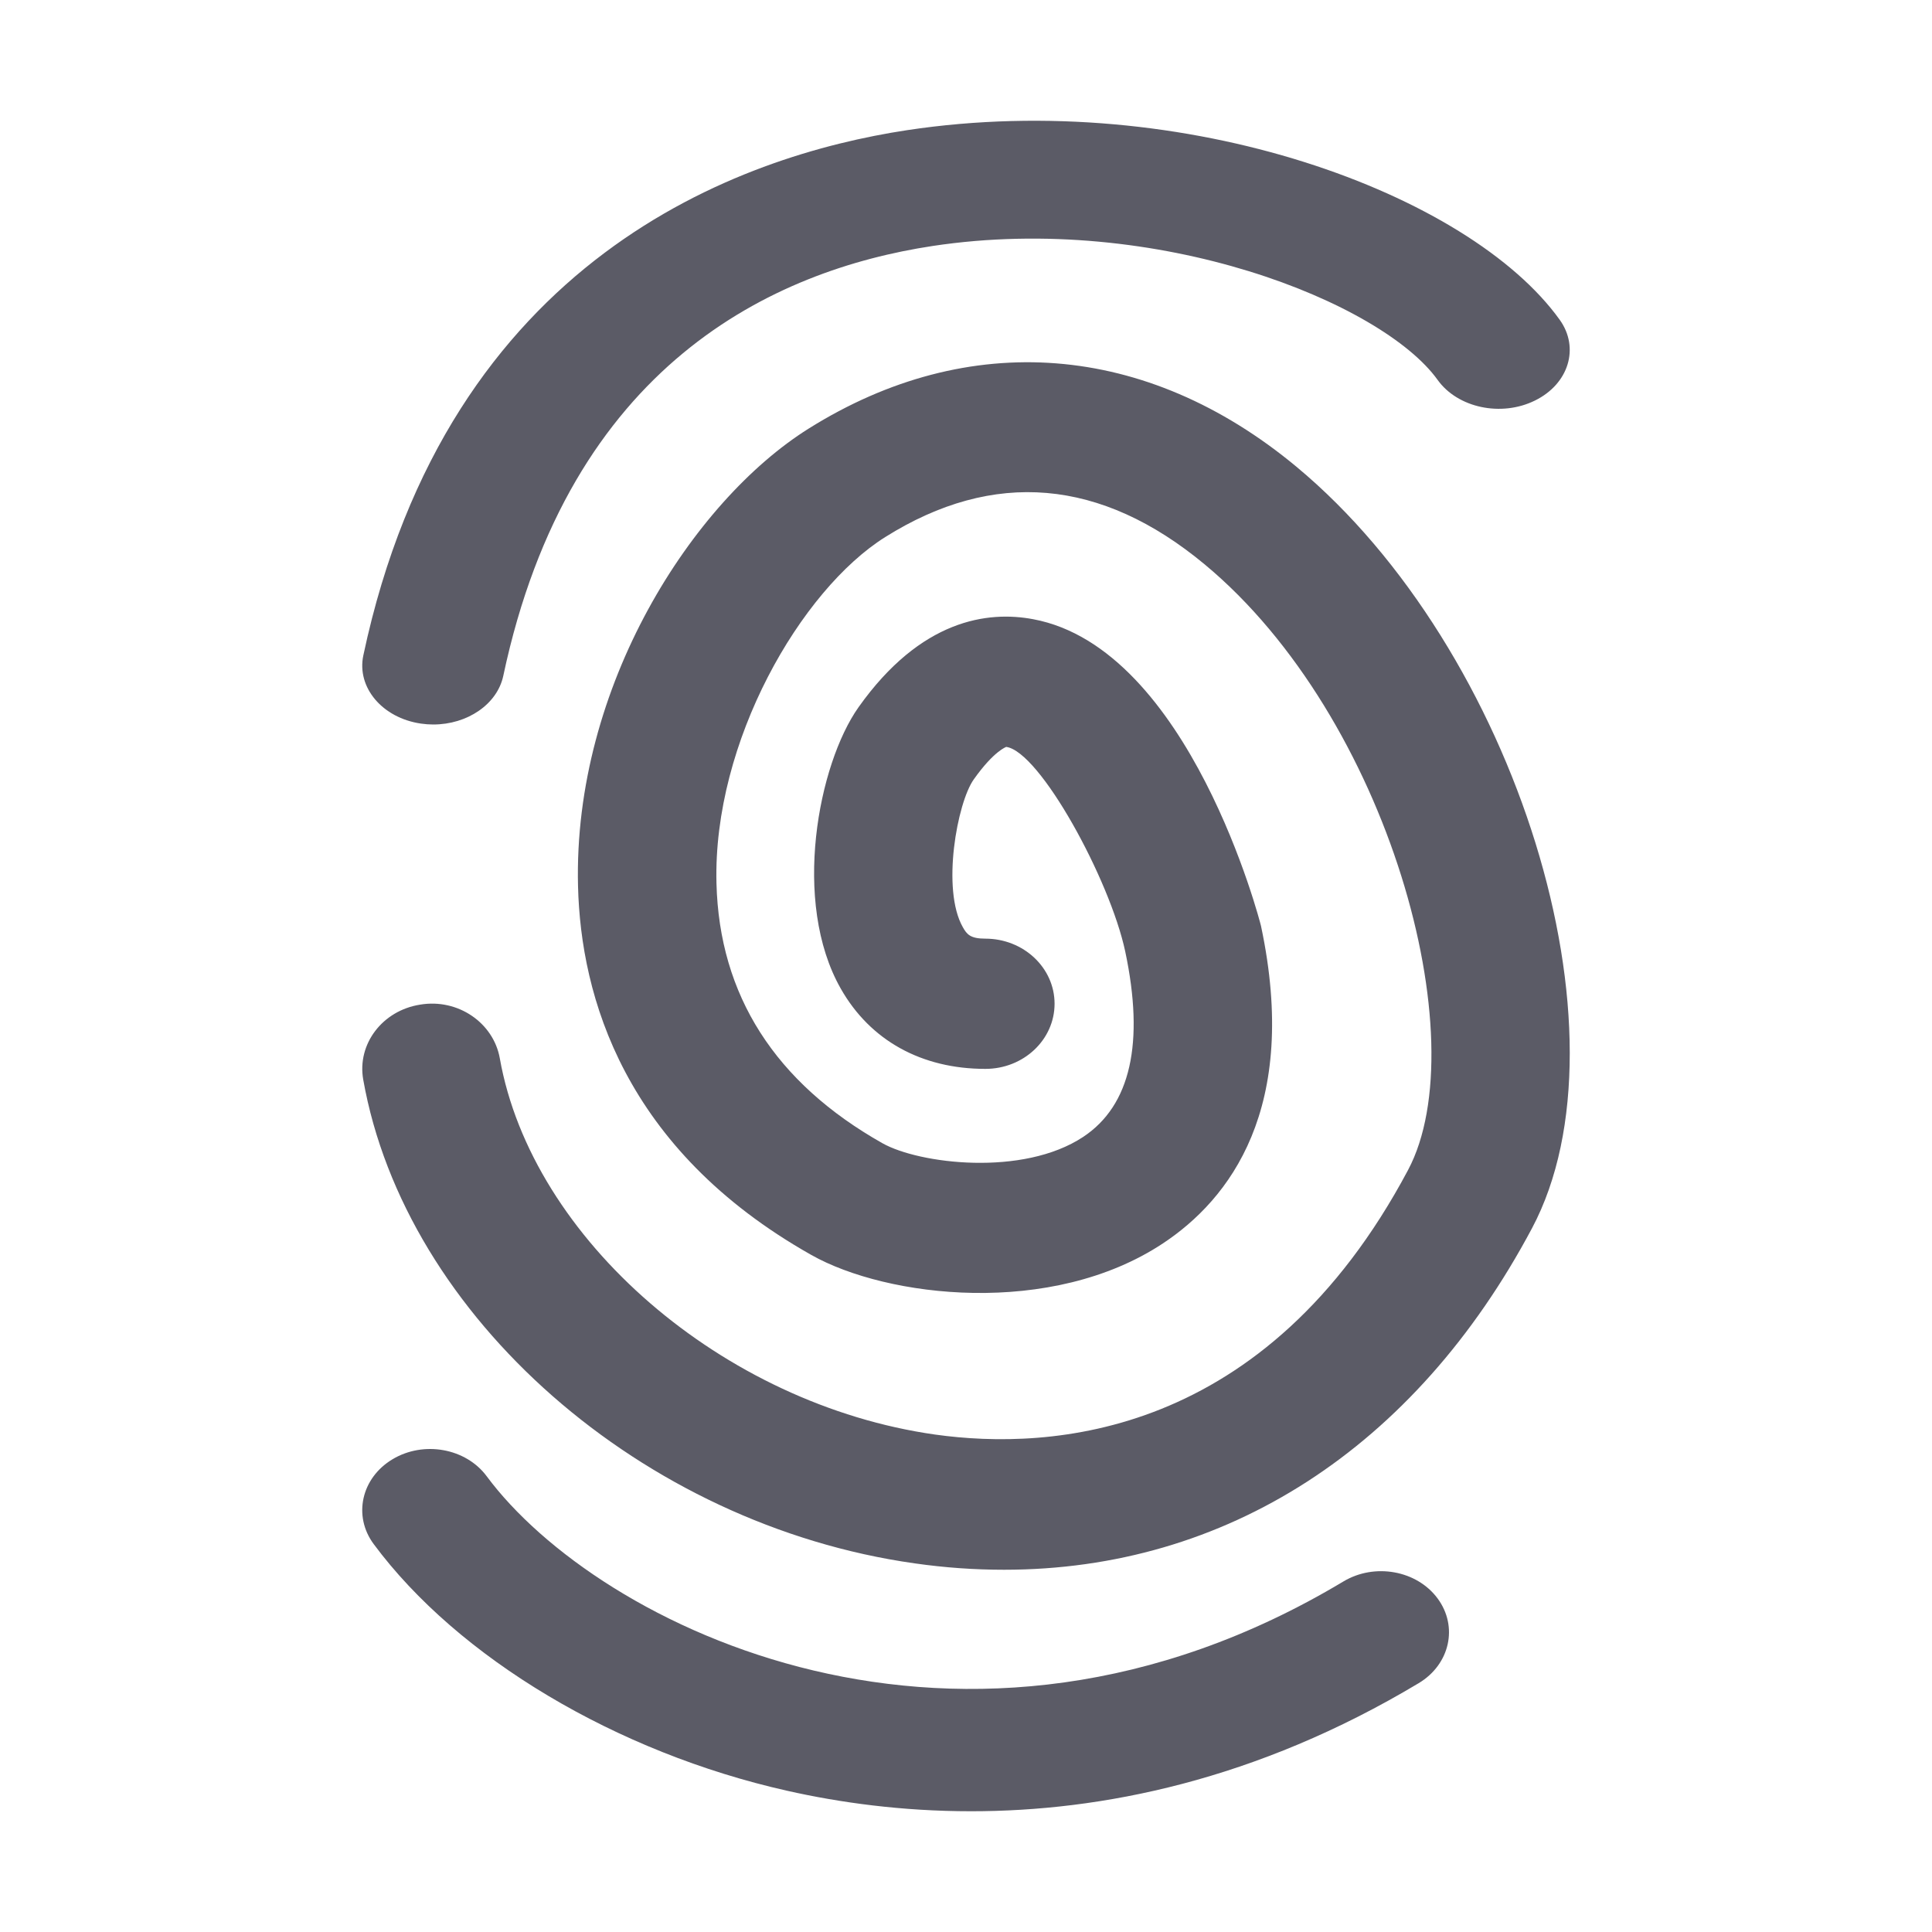
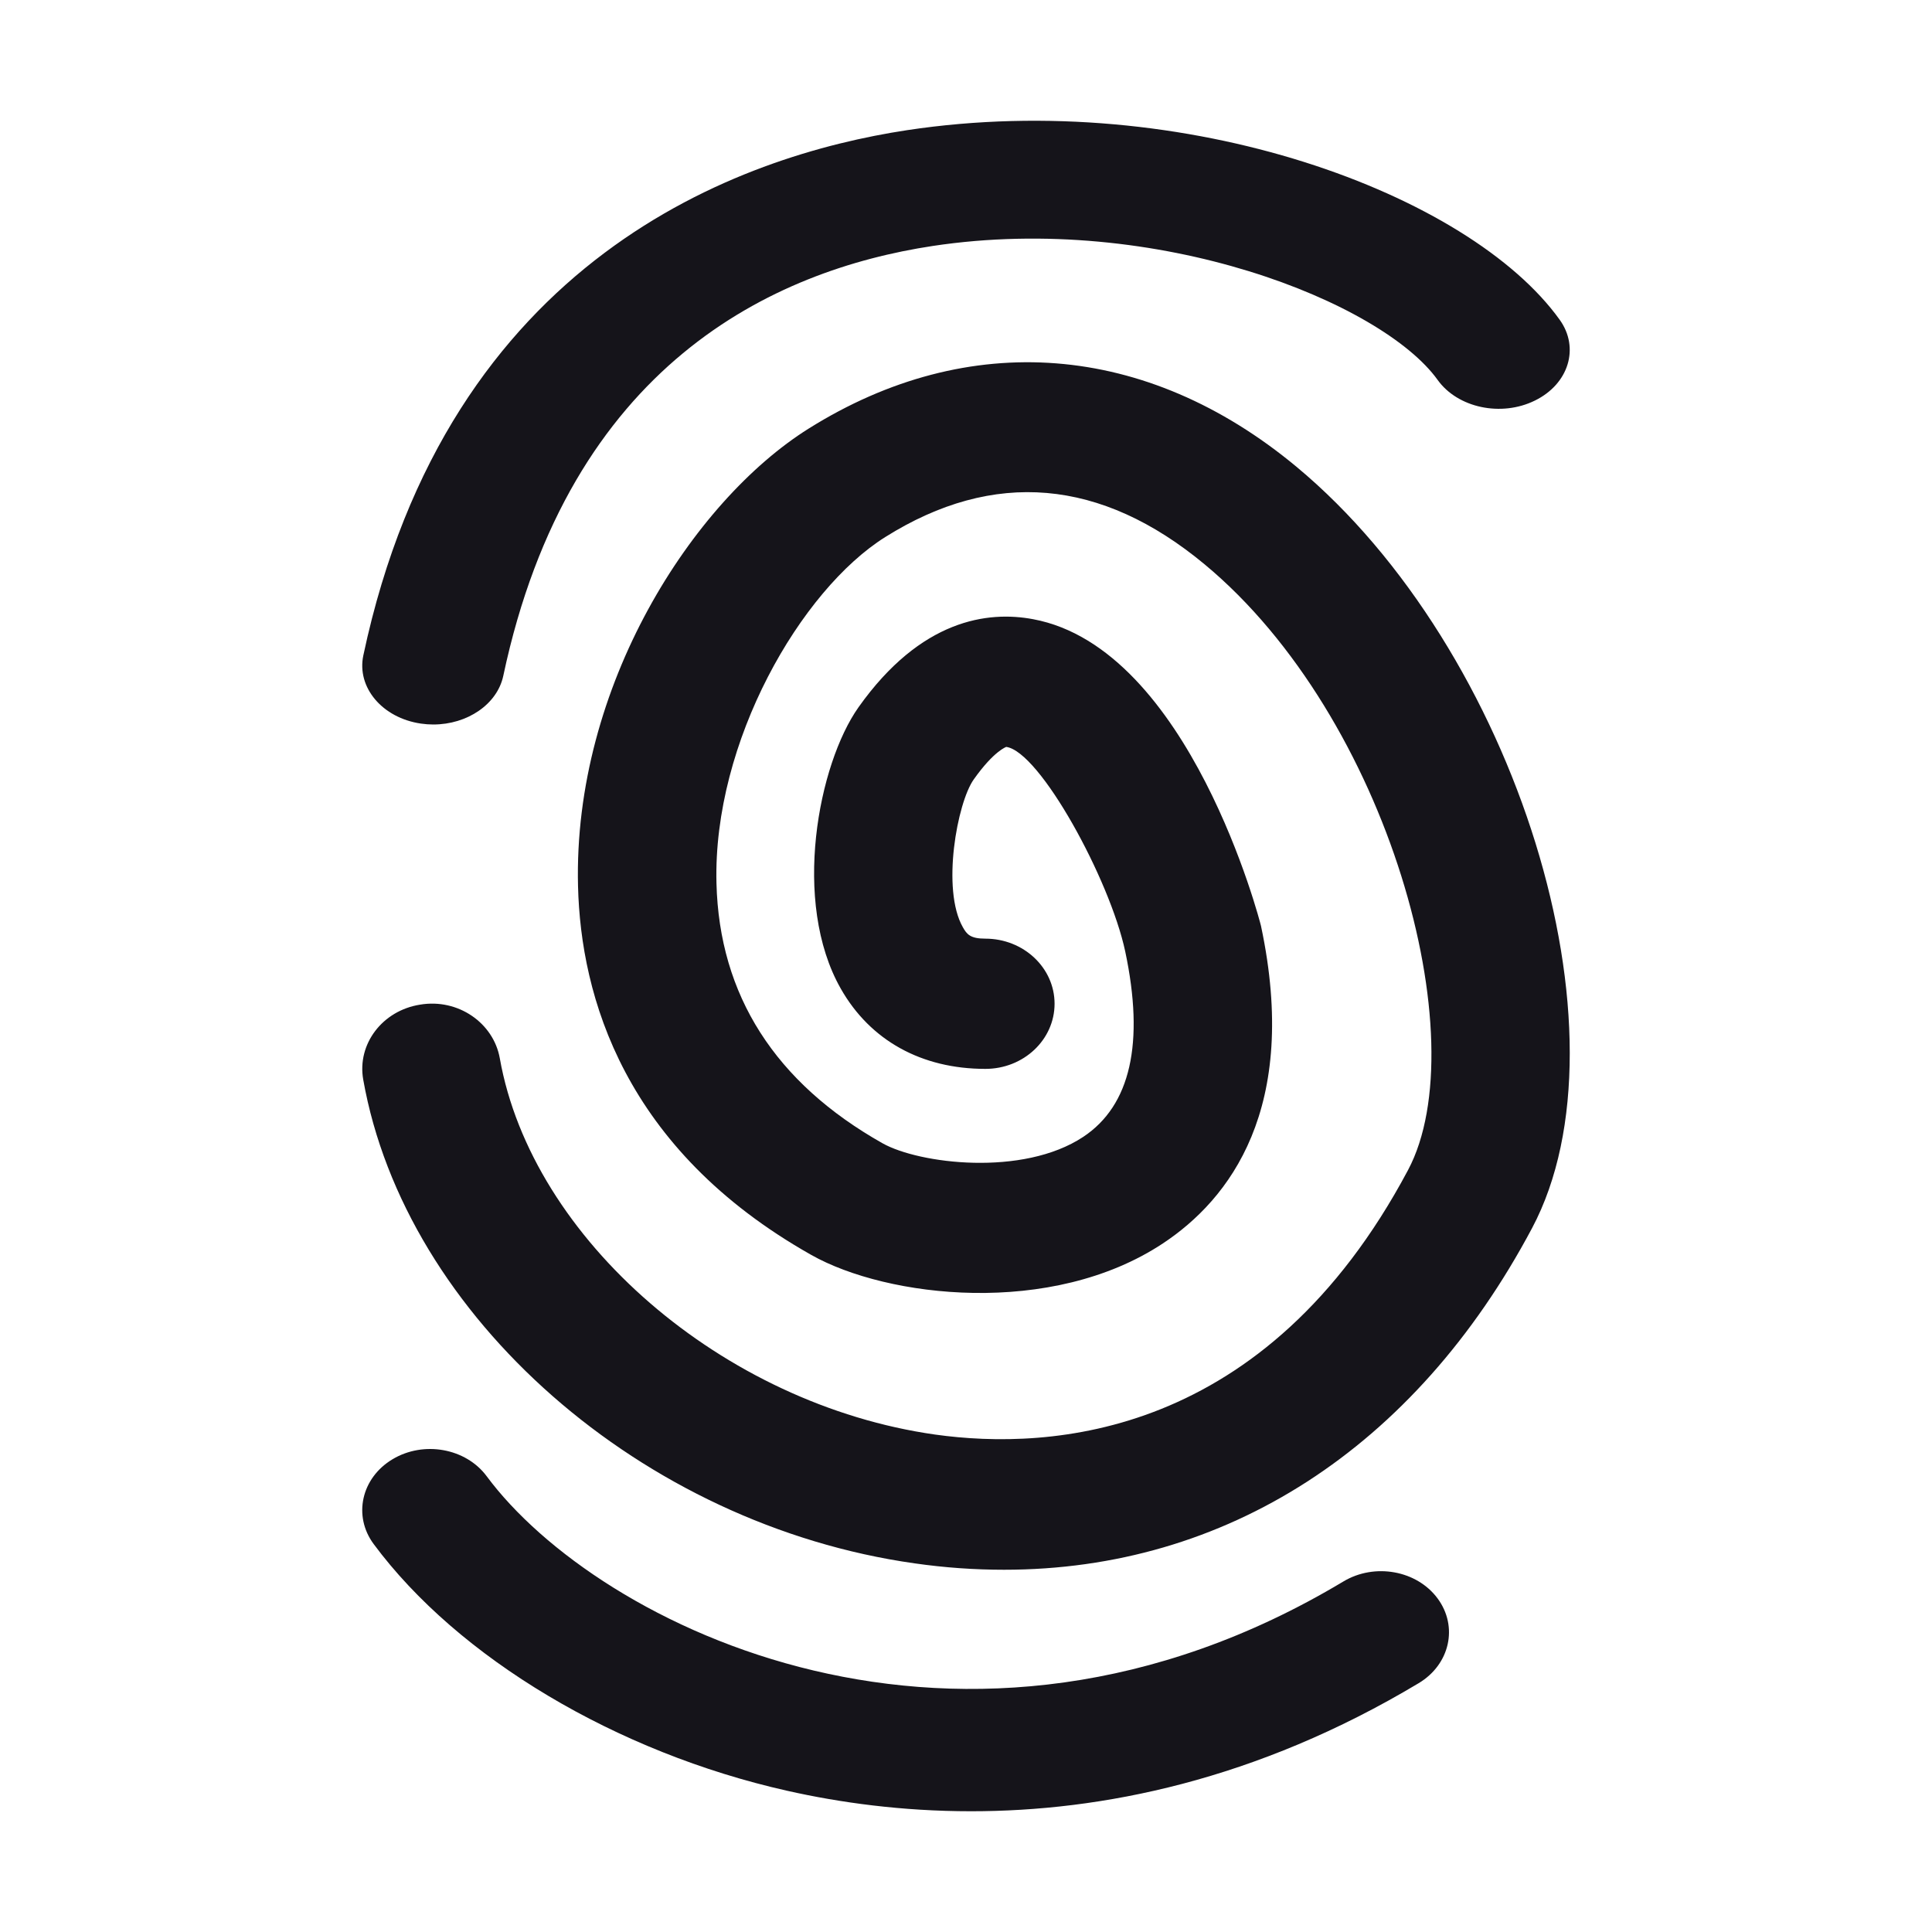
<svg xmlns="http://www.w3.org/2000/svg" width="32" height="32" viewBox="0 0 32 32">
-   <path fill="#5b5b66" d="M7.177,12 C7.11,12 7.041,11.995 6.972,11.985 C6.333,11.892 5.905,11.386 6.018,10.855 C7.418,4.263 12.261,2.575 15.024,2.156 C19.645,1.457 24.341,3.215 25.834,5.297 C26.166,5.76 25.984,6.359 25.424,6.634 C24.865,6.91 24.144,6.756 23.812,6.293 C22.892,5.01 19.175,3.511 15.448,4.074 C12.808,4.475 9.431,6.036 8.336,11.194 C8.235,11.667 7.738,12 7.177,12 Z M16.631,26 C16.145,26 15.651,25.966 15.148,25.894 C10.638,25.257 6.712,21.811 6.016,17.881 C5.912,17.293 6.334,16.738 6.958,16.64 C7.585,16.534 8.173,16.941 8.278,17.527 C8.809,20.526 11.977,23.264 15.489,23.761 C17.398,24.028 20.959,23.822 23.322,19.379 C24.463,17.233 23.005,11.881 19.952,9.347 C18.238,7.924 16.457,7.769 14.663,8.895 C13.265,9.771 11.807,12.286 11.867,14.629 C11.913,16.484 12.839,17.933 14.617,18.936 C15.221,19.276 16.941,19.493 17.942,18.83 C18.726,18.31 18.959,17.276 18.637,15.758 C18.382,14.565 17.222,12.445 16.666,12.371 C16.669,12.372 16.467,12.431 16.128,12.91 C15.855,13.294 15.59,14.73 15.948,15.358 C16.014,15.476 16.073,15.547 16.32,15.547 C16.953,15.547 17.467,16.029 17.467,16.625 C17.467,17.221 16.954,17.704 16.321,17.704 C15.264,17.704 14.414,17.234 13.927,16.377 C13.108,14.939 13.554,12.655 14.22,11.714 C15.254,10.256 16.363,10.115 17.112,10.256 C19.707,10.739 20.876,15.291 20.886,15.336 C21.53,18.365 20.359,19.867 19.264,20.593 C17.415,21.819 14.692,21.494 13.438,20.786 C10.328,19.031 9.62,16.498 9.574,14.681 C9.49,11.364 11.478,8.3 13.392,7.1 C16.042,5.438 18.988,5.668 21.471,7.729 C25.118,10.757 27.087,17.123 25.375,20.343 C23.433,23.995 20.298,26 16.631,26 Z M16.085,30 C14.935,30 13.905,29.856 13.039,29.661 C10.211,29.026 7.587,27.46 6.189,25.574 C5.844,25.108 5.984,24.48 6.501,24.17 C7.017,23.86 7.716,23.986 8.061,24.451 C9.895,26.925 15.94,29.978 22.251,26.194 C22.768,25.884 23.466,26.009 23.811,26.475 C24.155,26.94 24.016,27.567 23.499,27.878 C20.799,29.496 18.232,30 16.085,30 Z" />
+   <path fill="#15141a" d="M7.177,12 C7.11,12 7.041,11.995 6.972,11.985 C6.333,11.892 5.905,11.386 6.018,10.855 C7.418,4.263 12.261,2.575 15.024,2.156 C19.645,1.457 24.341,3.215 25.834,5.297 C26.166,5.76 25.984,6.359 25.424,6.634 C24.865,6.91 24.144,6.756 23.812,6.293 C22.892,5.01 19.175,3.511 15.448,4.074 C12.808,4.475 9.431,6.036 8.336,11.194 C8.235,11.667 7.738,12 7.177,12 Z M16.631,26 C16.145,26 15.651,25.966 15.148,25.894 C10.638,25.257 6.712,21.811 6.016,17.881 C5.912,17.293 6.334,16.738 6.958,16.64 C7.585,16.534 8.173,16.941 8.278,17.527 C8.809,20.526 11.977,23.264 15.489,23.761 C17.398,24.028 20.959,23.822 23.322,19.379 C24.463,17.233 23.005,11.881 19.952,9.347 C18.238,7.924 16.457,7.769 14.663,8.895 C13.265,9.771 11.807,12.286 11.867,14.629 C11.913,16.484 12.839,17.933 14.617,18.936 C15.221,19.276 16.941,19.493 17.942,18.83 C18.726,18.31 18.959,17.276 18.637,15.758 C18.382,14.565 17.222,12.445 16.666,12.371 C16.669,12.372 16.467,12.431 16.128,12.91 C15.855,13.294 15.59,14.73 15.948,15.358 C16.014,15.476 16.073,15.547 16.32,15.547 C16.953,15.547 17.467,16.029 17.467,16.625 C17.467,17.221 16.954,17.704 16.321,17.704 C15.264,17.704 14.414,17.234 13.927,16.377 C13.108,14.939 13.554,12.655 14.22,11.714 C15.254,10.256 16.363,10.115 17.112,10.256 C19.707,10.739 20.876,15.291 20.886,15.336 C21.53,18.365 20.359,19.867 19.264,20.593 C17.415,21.819 14.692,21.494 13.438,20.786 C10.328,19.031 9.62,16.498 9.574,14.681 C9.49,11.364 11.478,8.3 13.392,7.1 C16.042,5.438 18.988,5.668 21.471,7.729 C25.118,10.757 27.087,17.123 25.375,20.343 C23.433,23.995 20.298,26 16.631,26 Z M16.085,30 C14.935,30 13.905,29.856 13.039,29.661 C10.211,29.026 7.587,27.46 6.189,25.574 C5.844,25.108 5.984,24.48 6.501,24.17 C7.017,23.86 7.716,23.986 8.061,24.451 C9.895,26.925 15.94,29.978 22.251,26.194 C22.768,25.884 23.466,26.009 23.811,26.475 C24.155,26.94 24.016,27.567 23.499,27.878 C20.799,29.496 18.232,30 16.085,30 Z" />
</svg>
